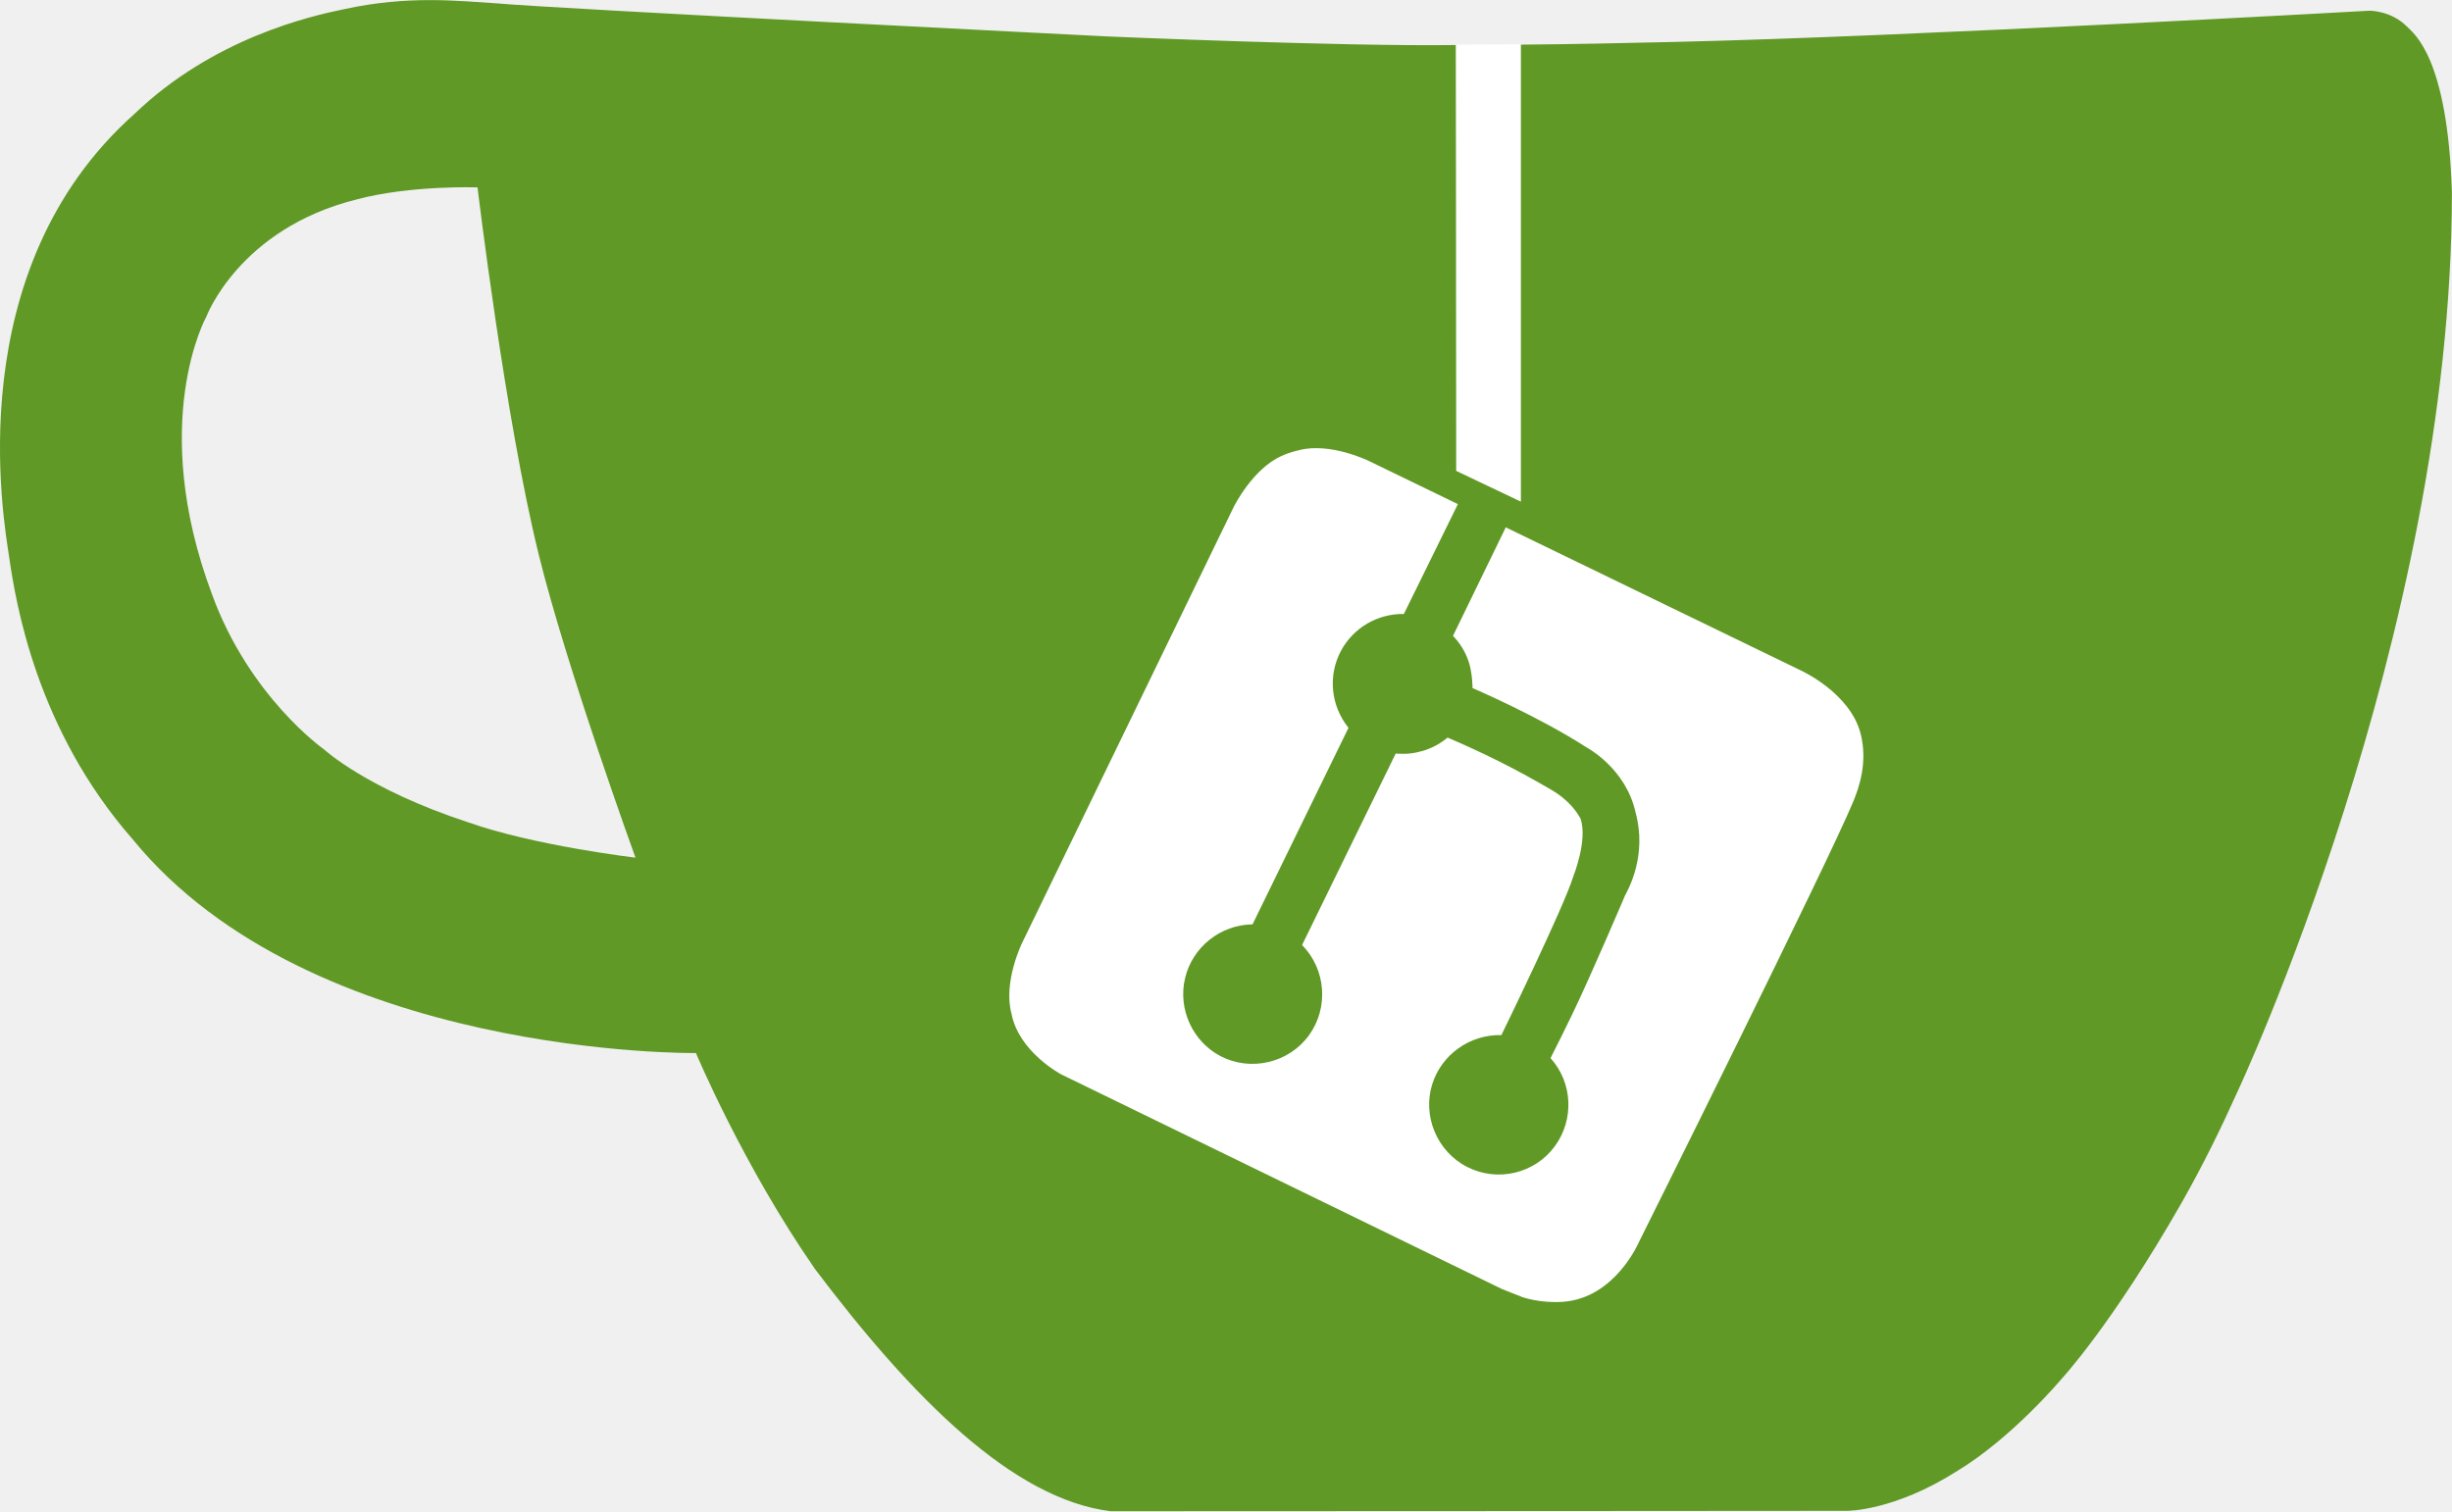
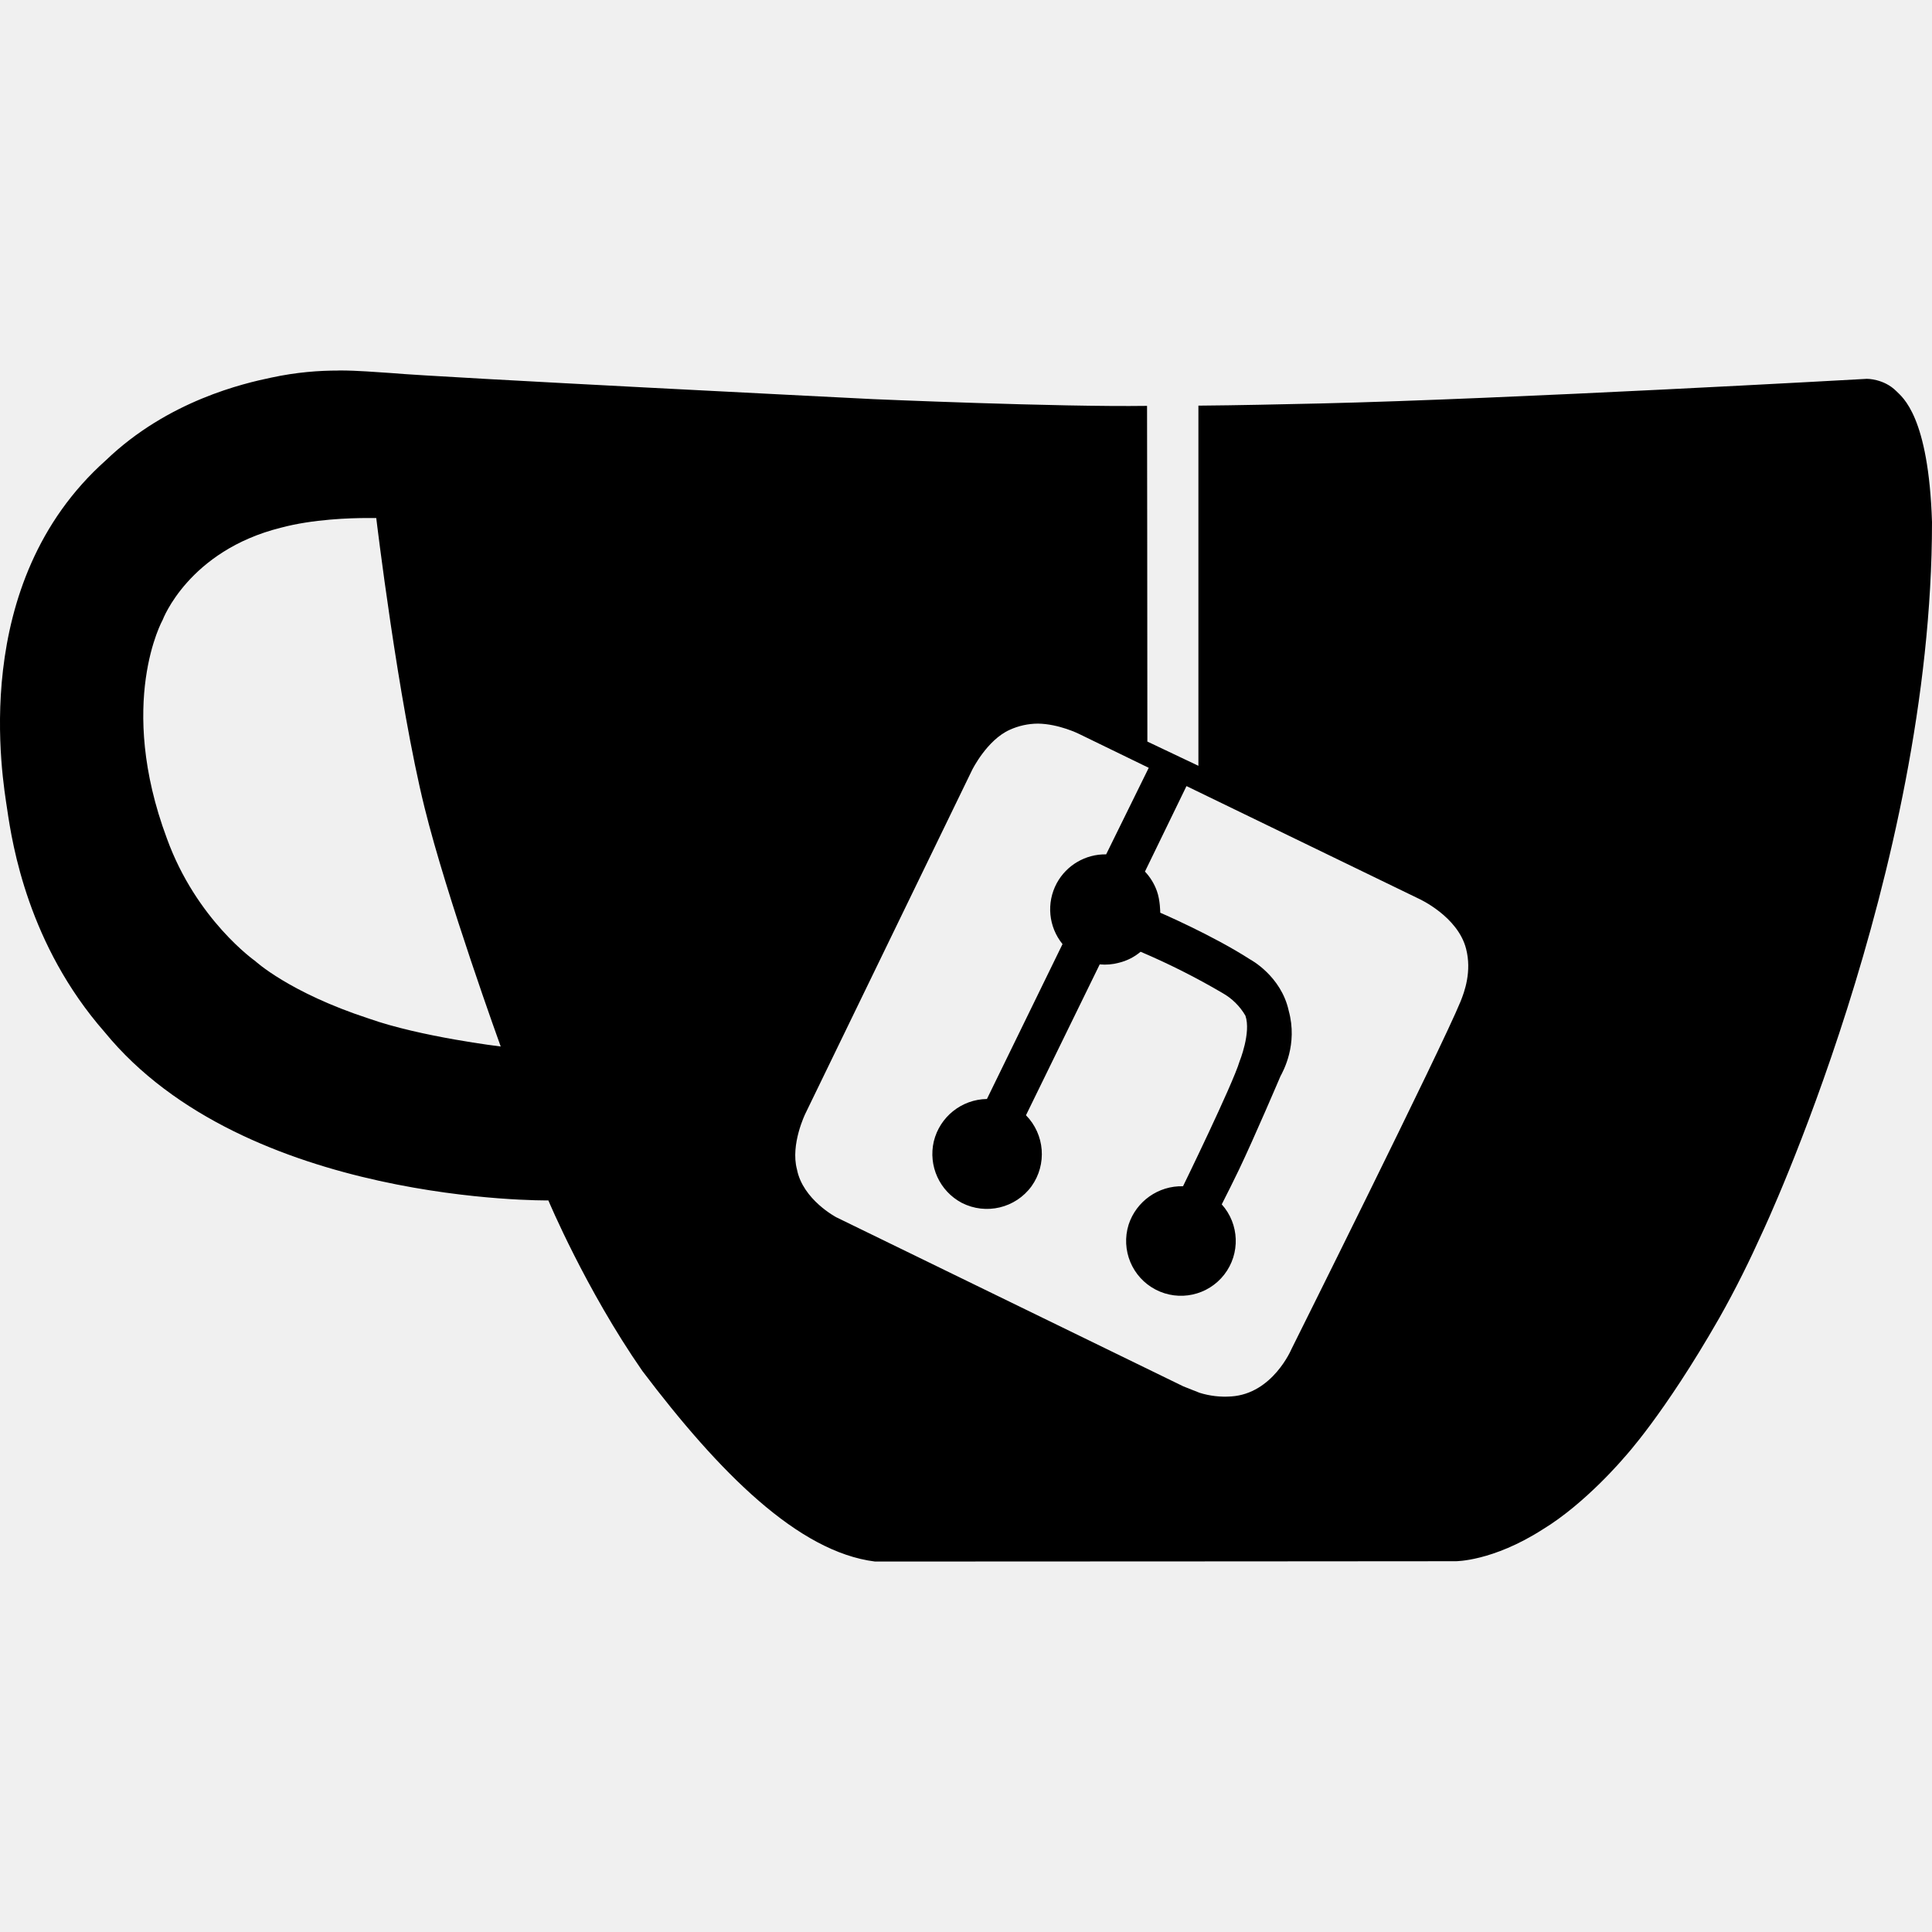
- <svg xmlns="http://www.w3.org/2000/svg" id="main_outline" style="enable-background:new 0 0 640 640;" version="1.1" viewBox="5.67 143.05 628.65 387.55" x="0px" xml:space="preserve" y="0px">
-   <g>
-     <path d="M395.9,484.2l-126.9-61c-12.5-6-17.9-21.2-11.8-33.8l61-126.9c6-12.5,21.2-17.9,33.8-11.8   c17.2,8.3,27.1,13,27.1,13l-0.1-109.2l16.7-0.1l0.1,117.1c0,0,57.4,24.2,83.1,40.1c3.7,2.3,10.2,6.8,12.9,14.4   c2.1,6.1,2,13.1-1,19.3l-61,126.9C423.6,484.9,408.4,490.3,395.9,484.2z" id="teabag" style="fill:#FFFFFF" />
-     <g>
-       <g>
-         <path d="M622.7,149.8c-4.1-4.1-9.6-4-9.6-4s-117.2,6.6-177.9,8c-13.3,0.3-26.5,0.6-39.6,0.7c0,39.1,0,78.2,0,117.2     c-5.5-2.6-11.1-5.3-16.6-7.9c0-36.4-0.1-109.2-0.1-109.2c-29,0.4-89.2-2.2-89.2-2.2s-141.4-7.1-156.8-8.5     c-9.8-0.6-22.5-2.1-39,1.5c-8.7,1.8-33.5,7.4-53.8,26.9C-4.9,212.4,6.6,276.2,8,285.8c1.7,11.7,6.9,44.2,31.7,72.5     c45.8,56.1,144.4,54.8,144.4,54.8s12.1,28.9,30.6,55.5c25,33.1,50.7,58.9,75.7,62c63,0,188.9-0.1,188.9-0.1s12,0.1,28.3-10.3     c14-8.5,26.5-23.4,26.5-23.4s12.9-13.8,30.9-45.3c5.5-9.7,10.1-19.1,14.1-28c0,0,55.2-117.1,55.2-231.1     C633.2,157.9,624.7,151.8,622.7,149.8z M125.6,353.9c-25.9-8.5-36.9-18.7-36.9-18.7S69.6,321.8,60,295.4     c-16.5-44.2-1.4-71.2-1.4-71.2s8.4-22.5,38.5-30c13.8-3.7,31-3.1,31-3.1s7.1,59.4,15.7,94.2c7.2,29.2,24.8,77.7,24.8,77.7     S142.5,359.9,125.6,353.9z M425.9,461.5c0,0-6.1,14.5-19.6,15.4c-5.8,0.4-10.3-1.2-10.3-1.2s-0.3-0.1-5.3-2.1l-112.9-55     c0,0-10.9-5.7-12.8-15.6c-2.2-8.1,2.7-18.1,2.7-18.1L322,273c0,0,4.8-9.7,12.2-13c0.6-0.3,2.3-1,4.5-1.5c8.1-2.1,18,2.8,18,2.8     l110.7,53.7c0,0,12.6,5.7,15.3,16.2c1.9,7.4-0.5,14-1.8,17.2C474.6,363.8,425.9,461.5,425.9,461.5z" style="fill:#609926" />
-         <path d="M326.8,380.1c-8.2,0.1-15.4,5.8-17.3,13.8c-1.9,8,2,16.3,9.1,20c7.7,4,17.5,1.8,22.7-5.4     c5.1-7.1,4.3-16.9-1.8-23.1l24-49.1c1.5,0.1,3.7,0.2,6.2-0.5c4.1-0.9,7.1-3.6,7.1-3.6c4.2,1.8,8.6,3.8,13.2,6.1     c4.8,2.4,9.3,4.9,13.4,7.3c0.9,0.5,1.8,1.1,2.8,1.9c1.6,1.3,3.4,3.1,4.7,5.5c1.9,5.5-1.9,14.9-1.9,14.9     c-2.3,7.6-18.4,40.6-18.4,40.6c-8.1-0.2-15.3,5-17.7,12.5c-2.6,8.1,1.1,17.3,8.9,21.3c7.8,4,17.4,1.7,22.5-5.3     c5-6.8,4.6-16.3-1.1-22.6c1.9-3.7,3.7-7.4,5.6-11.3c5-10.4,13.5-30.4,13.5-30.4c0.9-1.7,5.7-10.3,2.7-21.3     c-2.5-11.4-12.6-16.7-12.6-16.7c-12.2-7.9-29.2-15.2-29.2-15.2s0-4.1-1.1-7.1c-1.1-3.1-2.8-5.1-3.9-6.3c4.7-9.7,9.4-19.3,14.1-29     c-4.1-2-8.1-4-12.2-6.1c-4.8,9.8-9.7,19.7-14.5,29.5c-6.7-0.1-12.9,3.5-16.1,9.4c-3.4,6.3-2.7,14.1,1.9,19.8     C343.2,346.5,335,363.3,326.8,380.1z" style="fill:#609926" />
-       </g>
-     </g>
-   </g>
+ <svg xmlns="http://www.w3.org/2000/svg" fill="#000000" height="800px" role="img" viewBox="0 0 24 24" width="800px">
+   <path d="M4.209 4.603c-.247 0-.525.02-.84.088-.333.07-1.28.283-2.054 1.027C-.403 7.25.035 9.685.089 10.052c.065.446.263 1.687 1.21 2.768 1.749 2.141 5.513 2.092 5.513 2.092s.462 1.103 1.168 2.119c.955 1.263 1.936 2.248 2.89 2.367 2.406 0 7.212-.004 7.212-.004s.458.004 1.08-.394c.535-.324 1.013-.893 1.013-.893s.492-.527 1.18-1.73c.21-.37.385-.729.538-1.068 0 0 2.107-4.471 2.107-8.823-.042-1.318-.367-1.55-.443-1.627-.156-.156-.366-.153-.366-.153s-4.475.252-6.792.306c-.508.011-1.012.023-1.512.027v4.474l-.634-.301c0-1.39-.004-4.17-.004-4.17-1.107.016-3.405-.084-3.405-.084s-5.399-.27-5.987-.324c-.187-.011-.401-.032-.648-.032zm.354 1.832h.111s.271 2.269.6 3.597C5.549 11.147 6.22 13 6.22 13s-.996-.119-1.641-.348c-.99-.324-1.409-.714-1.409-.714s-.73-.511-1.096-1.52C1.444 8.73 2.021 7.7 2.021 7.7s.32-.859 1.47-1.145c.395-.106.863-.12 1.072-.12zm8.33 2.554c.26.003.509.127.509.127l.868.422-.529 1.075a.686.686 0 0 0-.614.359.685.685 0 0 0 .072.756l-.939 1.924a.69.69 0 0 0-.66.527.687.687 0 0 0 .347.763.686.686 0 0 0 .867-.206.688.688 0 0 0-.069-.882l.916-1.874a.667.667 0 0 0 .237-.02.657.657 0 0 0 .271-.137 8.826 8.826 0 0 1 1.016.512.761.761 0 0 1 .286.282c.073.21-.073.569-.073.569-.087.29-.702 1.55-.702 1.55a.692.692 0 0 0-.676.477.681.681 0 1 0 1.157-.252c.073-.141.141-.282.214-.431.19-.397.515-1.16.515-1.16.035-.066.218-.394.103-.814-.095-.435-.48-.638-.48-.638-.467-.301-1.116-.58-1.116-.58s0-.156-.042-.27a.688.688 0 0 0-.148-.241l.516-1.062 2.89 1.401s.48.218.583.619c.073.282-.019.534-.069.657-.24.587-2.1 4.317-2.1 4.317s-.232.554-.748.588a1.065 1.065 0 0 1-.393-.045l-.202-.08-4.31-2.1s-.417-.218-.49-.596c-.083-.31.104-.691.104-.691l2.073-4.272s.183-.37.466-.497a.855.855 0 0 1 .35-.077z" />
</svg>
